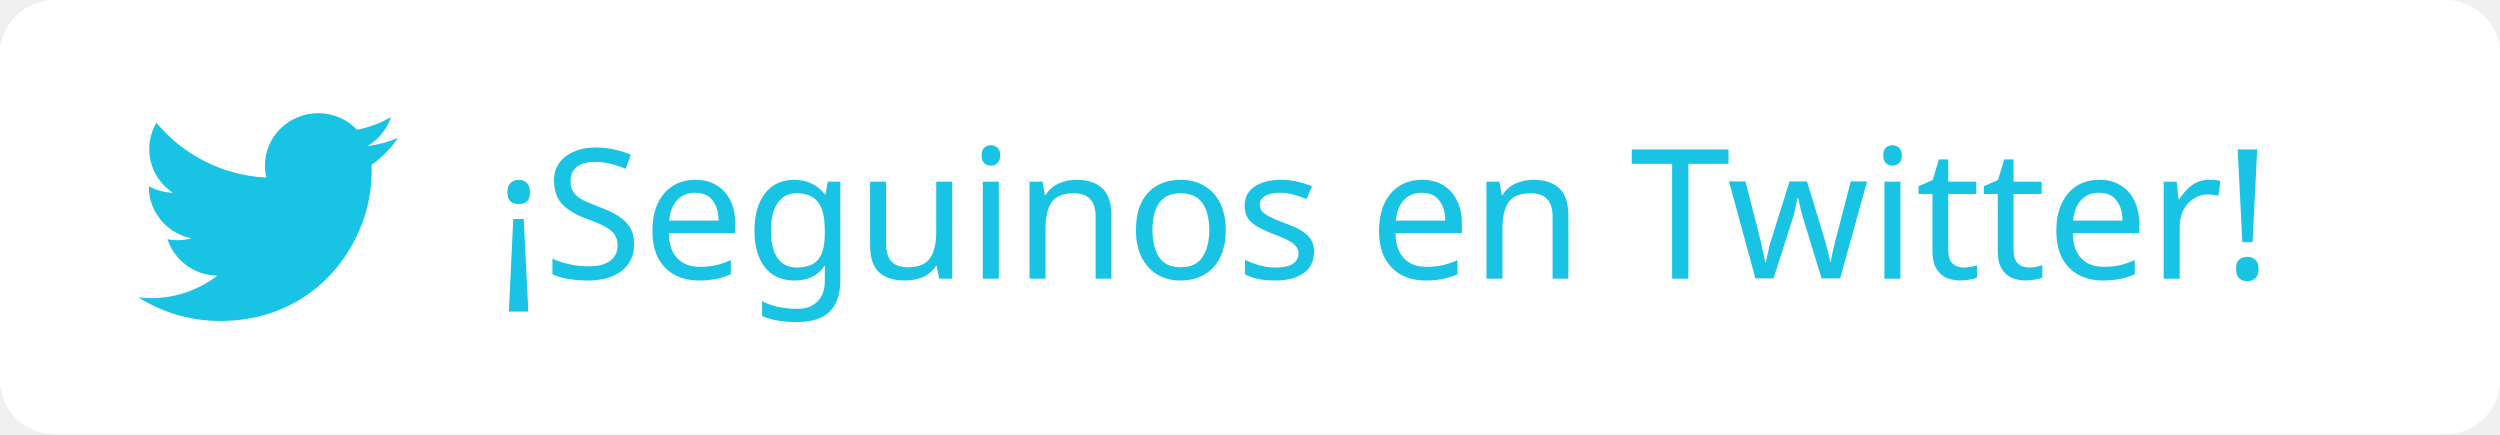
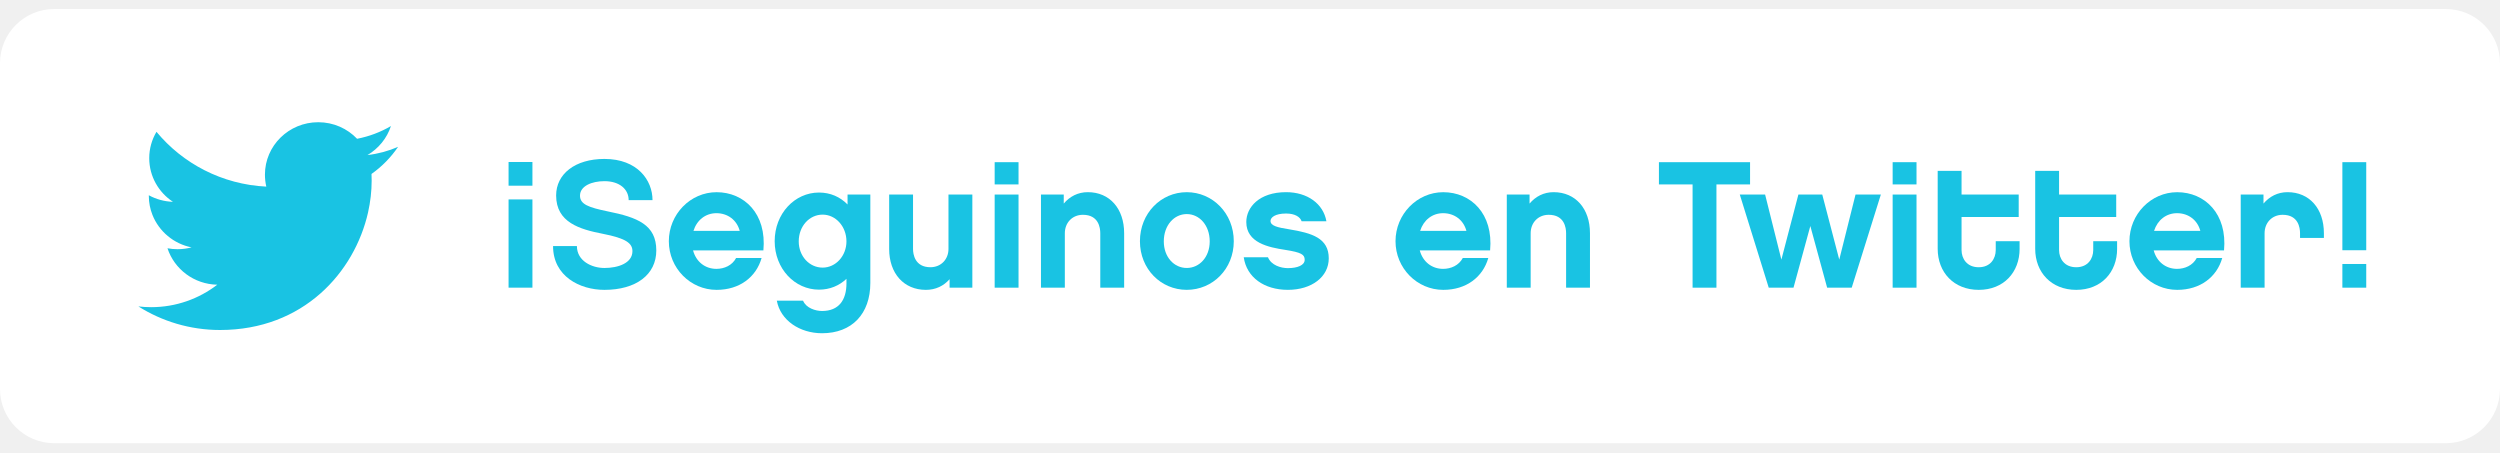
- <svg xmlns="http://www.w3.org/2000/svg" version="1.1" id="Layer_1" x="0px" y="0px" width="168.341px" height="29.236px" viewBox="-62.625 -2.583 168.341 29.236" enable-background="new -62.625 -2.583 168.341 29.236" xml:space="preserve">
-   <path fill="#FFFFFF" d="M105.716,22.999c0,2.018-1.637,3.654-3.655,3.654H-58.971c-2.019,0-3.654-1.637-3.654-3.654V1.07  c0-2.02,1.636-3.654,3.654-3.654h161.031c2.019,0,3.655,1.635,3.655,3.654V22.999z" />
+ <svg xmlns="http://www.w3.org/2000/svg" version="1.1" id="Layer_1" x="0px" y="0px" width="168.341px" height="30.452px" viewBox="-3.209 0 168.341 30.452" enable-background="new -3.209 0 168.341 30.452" xml:space="preserve">
+   <path fill="#FFFFFF" d="M165.131,26.19c0,2.019-1.637,3.654-3.654,3.654H0.444c-2.019,0-3.654-1.637-3.654-3.654V4.261  c0-2.021,1.636-3.654,3.654-3.654h161.031c2.02,0,3.656,1.635,3.656,3.654V26.19L165.131,26.19z" />
  <g>
-     <text transform="matrix(1 0 0 1 -29.3296 16.1797)" fill="#19C3E3" font-family="'Chalet-NewYorkNineteenEighty'" font-size="12.181">¡Seguinos en Twitter!</text>
+     <g enable-background="new    ">
+       <path fill="#19C3E3" d="M31.036,10.908h1.607v1.596h-1.607V10.908z M31.036,13.428h1.607v5.942h-1.607V13.428z" />
+       <path fill="#19C3E3" d="M40.729,13.477h-1.606c0-0.73-0.608-1.278-1.632-1.278c-0.853,0-1.645,0.329-1.645,0.974    c0,0.585,0.572,0.792,1.863,1.06c2.01,0.402,3.275,0.901,3.275,2.63c0,1.632-1.363,2.655-3.494,2.655    c-1.656,0-3.458-0.914-3.458-2.947h1.606c0,0.999,0.999,1.474,1.852,1.474c0.926,0,1.887-0.329,1.887-1.133    c0-0.535-0.438-0.864-1.996-1.169c-1.559-0.304-3.142-0.767-3.142-2.581c0-1.449,1.278-2.46,3.251-2.46    C39.719,10.701,40.729,12.138,40.729,13.477z" />
+       <path fill="#19C3E3" d="M43.459,16.862c0.207,0.768,0.816,1.242,1.571,1.242c0.536,0,1.06-0.231,1.327-0.73h1.717    c-0.365,1.278-1.473,2.144-3.031,2.144c-1.766,0-3.215-1.462-3.215-3.275c0-1.814,1.449-3.301,3.215-3.301    c1.85,0,3.385,1.438,3.152,3.921H43.459z M46.602,15.548c-0.195-0.73-0.805-1.193-1.571-1.193c-0.731,0-1.315,0.463-1.546,1.193    H46.602z" />
+       <path fill="#19C3E3" d="M55.396,19.054c0,2.082-1.242,3.385-3.251,3.385c-1.498,0-2.801-0.864-3.045-2.191h1.766    c0.207,0.499,0.841,0.693,1.279,0.693c1.133,0,1.644-0.742,1.644-1.862v-0.305c-0.487,0.463-1.12,0.73-1.851,0.73    c-1.632,0-2.983-1.412-2.983-3.263c0-1.863,1.352-3.276,2.983-3.276c0.768,0,1.424,0.293,1.924,0.804V13.1h1.534V19.054z     M52.182,14.452c-0.89,0-1.607,0.779-1.607,1.802c0,0.998,0.718,1.766,1.607,1.766c0.889,0,1.606-0.791,1.606-1.766    C53.789,15.256,53.071,14.452,52.182,14.452z" />
+       <path fill="#19C3E3" d="M62.266,19.371h-1.533v-0.572c-0.391,0.45-0.938,0.719-1.596,0.719c-1.486,0-2.473-1.108-2.473-2.752V13.1    h1.607v3.665c0,0.353,0.123,1.229,1.17,1.229c0.719,0,1.217-0.536,1.217-1.229V13.1h1.607V19.371z" />
+       <path fill="#19C3E3" d="M65.375,12.418h-1.607v-1.497h1.607V12.418z M65.375,19.371h-1.607V13.1h1.607V19.371z" />
+       <path fill="#19C3E3" d="M72.487,19.371h-1.607v-3.665c0-0.365-0.109-1.242-1.169-1.242c-0.719,0-1.218,0.536-1.218,1.242v3.665    h-1.607V13.1h1.534v0.608c0.401-0.475,0.95-0.768,1.62-0.768c1.473,0,2.447,1.108,2.447,2.765V19.371z" />
+       <path fill="#19C3E3" d="M79.869,16.242c0,1.875-1.425,3.275-3.166,3.275s-3.153-1.4-3.153-3.275c0-1.876,1.412-3.301,3.153-3.301    S79.869,14.366,79.869,16.242z M78.249,16.254c0-1.084-0.693-1.839-1.546-1.839s-1.546,0.755-1.546,1.839    c0,1.06,0.693,1.79,1.546,1.79S78.249,17.313,78.249,16.254z" />
+       <path fill="#19C3E3" d="M83.512,19.517c-1.596,0-2.777-0.841-2.972-2.192h1.632c0.219,0.536,0.865,0.73,1.34,0.73    c0.645,0,1.132-0.194,1.132-0.56c0-0.354-0.22-0.499-1.315-0.67c-1.119-0.171-2.617-0.475-2.617-1.875    c0-0.986,0.864-2.01,2.679-2.01c1.437,0,2.509,0.779,2.716,1.961h-1.669c-0.097-0.292-0.45-0.523-1.047-0.523    c-0.743,0-1.048,0.268-1.048,0.499c0,0.329,0.463,0.438,1.242,0.561c1.559,0.255,2.68,0.597,2.68,1.96    C86.264,18.64,85.12,19.517,83.512,19.517z" />
+       <path fill="#19C3E3" d="M92.393,16.862c0.207,0.768,0.815,1.242,1.57,1.242c0.535,0,1.059-0.231,1.327-0.73h1.717    c-0.365,1.278-1.474,2.144-3.032,2.144c-1.766,0-3.215-1.462-3.215-3.275c0-1.814,1.449-3.301,3.215-3.301    c1.852,0,3.385,1.438,3.154,3.921H92.393z M95.534,15.548c-0.194-0.73-0.803-1.193-1.57-1.193c-0.73,0-1.315,0.463-1.547,1.193    H95.534z" />
+       <path fill="#19C3E3" d="M103.854,19.371h-1.607v-3.665c0-0.365-0.11-1.242-1.17-1.242c-0.719,0-1.217,0.536-1.217,1.242v3.665    h-1.607V13.1h1.533v0.608c0.402-0.475,0.951-0.768,1.62-0.768c1.474,0,2.448,1.108,2.448,2.765V19.371z" />
+       <path fill="#19C3E3" d="M112.37,12.418v6.953h-1.607v-6.953h-2.266v-1.497h6.137v1.497H112.37z" />
+       <path fill="#19C3E3" d="M121.479,19.371h-1.655l-1.132-4.152l-1.133,4.152h-1.668l-1.949-6.271h1.705l1.096,4.383l1.145-4.383    h1.607l1.145,4.383l1.096-4.383h1.705L121.479,19.371z" />
+       <path fill="#19C3E3" d="M125.842,12.418h-1.607v-1.497h1.607V12.418z M125.842,19.371h-1.607V13.1h1.607V19.371z" />
+       <path fill="#19C3E3" d="M132.784,16.753c0,1.583-1.07,2.765-2.752,2.765c-1.68,0-2.764-1.182-2.764-2.765v-5.248h1.607V13.1h3.848    v1.51h-3.848v2.228c0,0.573,0.354,1.157,1.156,1.157c0.792,0,1.146-0.584,1.146-1.157v-0.596h1.606V16.753z" />
+       <path fill="#19C3E3" d="M139.35,16.753c0,1.583-1.071,2.765-2.752,2.765c-1.68,0-2.764-1.182-2.764-2.765v-5.248h1.607V13.1h3.848    v1.51h-3.848v2.228c0,0.573,0.354,1.157,1.156,1.157c0.791,0,1.145-0.584,1.145-1.157v-0.596h1.607V16.753z" />
+       <path fill="#19C3E3" d="M141.813,16.862c0.207,0.768,0.815,1.242,1.57,1.242c0.535,0,1.059-0.231,1.328-0.73h1.717    c-0.365,1.278-1.475,2.144-3.033,2.144c-1.766,0-3.215-1.462-3.215-3.275c0-1.814,1.449-3.301,3.215-3.301    c1.852,0,3.385,1.438,3.154,3.921H141.813z M144.954,15.548c-0.193-0.73-0.803-1.193-1.57-1.193c-0.73,0-1.315,0.463-1.547,1.193    H144.954z" />
+       <path fill="#19C3E3" d="M153.274,16.022h-1.607v-0.316c0-0.365-0.109-1.242-1.17-1.242c-0.719,0-1.217,0.536-1.217,1.242v3.665    h-1.607V13.1h1.533v0.608c0.402-0.475,0.951-0.768,1.621-0.768c1.473,0,2.447,1.108,2.447,2.765V16.022z" />
+       <path fill="#19C3E3" d="M156.125,16.85h-1.607v-5.93h1.607V16.85z M156.125,19.371h-1.607v-1.595h1.607V19.371z" />
+     </g>
  </g>
  <g>
    <g>
-       <path id="XMLID_9_" fill="#19C3E3" d="M-35.819,6.697c-0.644,0.279-1.333,0.469-2.061,0.553c0.743-0.438,1.311-1.129,1.579-1.953    c-0.693,0.406-1.461,0.699-2.279,0.857c-0.655-0.688-1.586-1.115-2.617-1.115c-1.981,0-3.588,1.58-3.588,3.529    c0,0.279,0.032,0.547,0.092,0.807c-2.982-0.148-5.626-1.553-7.395-3.691c-0.31,0.521-0.488,1.127-0.488,1.775    c0,1.225,0.635,2.307,1.596,2.939c-0.585-0.018-1.14-0.176-1.624-0.441c0,0.014,0,0.029,0,0.045c0,0.453,0.088,0.881,0.245,1.279    c0.439,1.108,1.426,1.946,2.633,2.185c-0.301,0.08-0.617,0.123-0.946,0.123c-0.23,0-0.456-0.021-0.675-0.062    c0.458,1.402,1.783,2.424,3.353,2.453c-1.23,0.947-2.776,1.513-4.457,1.513c-0.291,0-0.575-0.018-0.856-0.051    c1.588,1.002,3.475,1.588,5.5,1.588c5.609,0,9.055-3.886,9.966-7.918c0.158-0.713,0.242-1.43,0.242-2.133    c0-0.152-0.002-0.307-0.01-0.457C-36.906,8.025-36.297,7.402-35.819,6.697z" />
+       <path id="XMLID_9_" fill="#19C3E3" d="M23.597,9.888c-0.644,0.279-1.333,0.469-2.061,0.553c0.743-0.438,1.311-1.129,1.579-1.953    c-0.693,0.406-1.461,0.699-2.279,0.857C20.181,8.657,19.25,8.23,18.219,8.23c-1.981,0-3.588,1.58-3.588,3.529    c0,0.279,0.032,0.547,0.092,0.807c-2.982-0.147-5.626-1.553-7.395-3.69c-0.31,0.521-0.488,1.127-0.488,1.774    c0,1.226,0.635,2.308,1.596,2.939c-0.585-0.019-1.14-0.176-1.624-0.441c0,0.015,0,0.029,0,0.045c0,0.453,0.088,0.881,0.245,1.279    c0.439,1.108,1.426,1.946,2.633,2.185c-0.301,0.08-0.617,0.123-0.946,0.123c-0.23,0-0.456-0.021-0.675-0.062    c0.458,1.402,1.783,2.424,3.353,2.453c-1.23,0.946-2.776,1.513-4.457,1.513c-0.291,0-0.575-0.018-0.856-0.051    c1.588,1.002,3.475,1.588,5.5,1.588c5.609,0,9.055-3.886,9.966-7.918c0.158-0.713,0.242-1.43,0.242-2.133    c0-0.152-0.002-0.308-0.01-0.457C22.509,11.217,23.119,10.594,23.597,9.888z" />
    </g>
  </g>
</svg>
